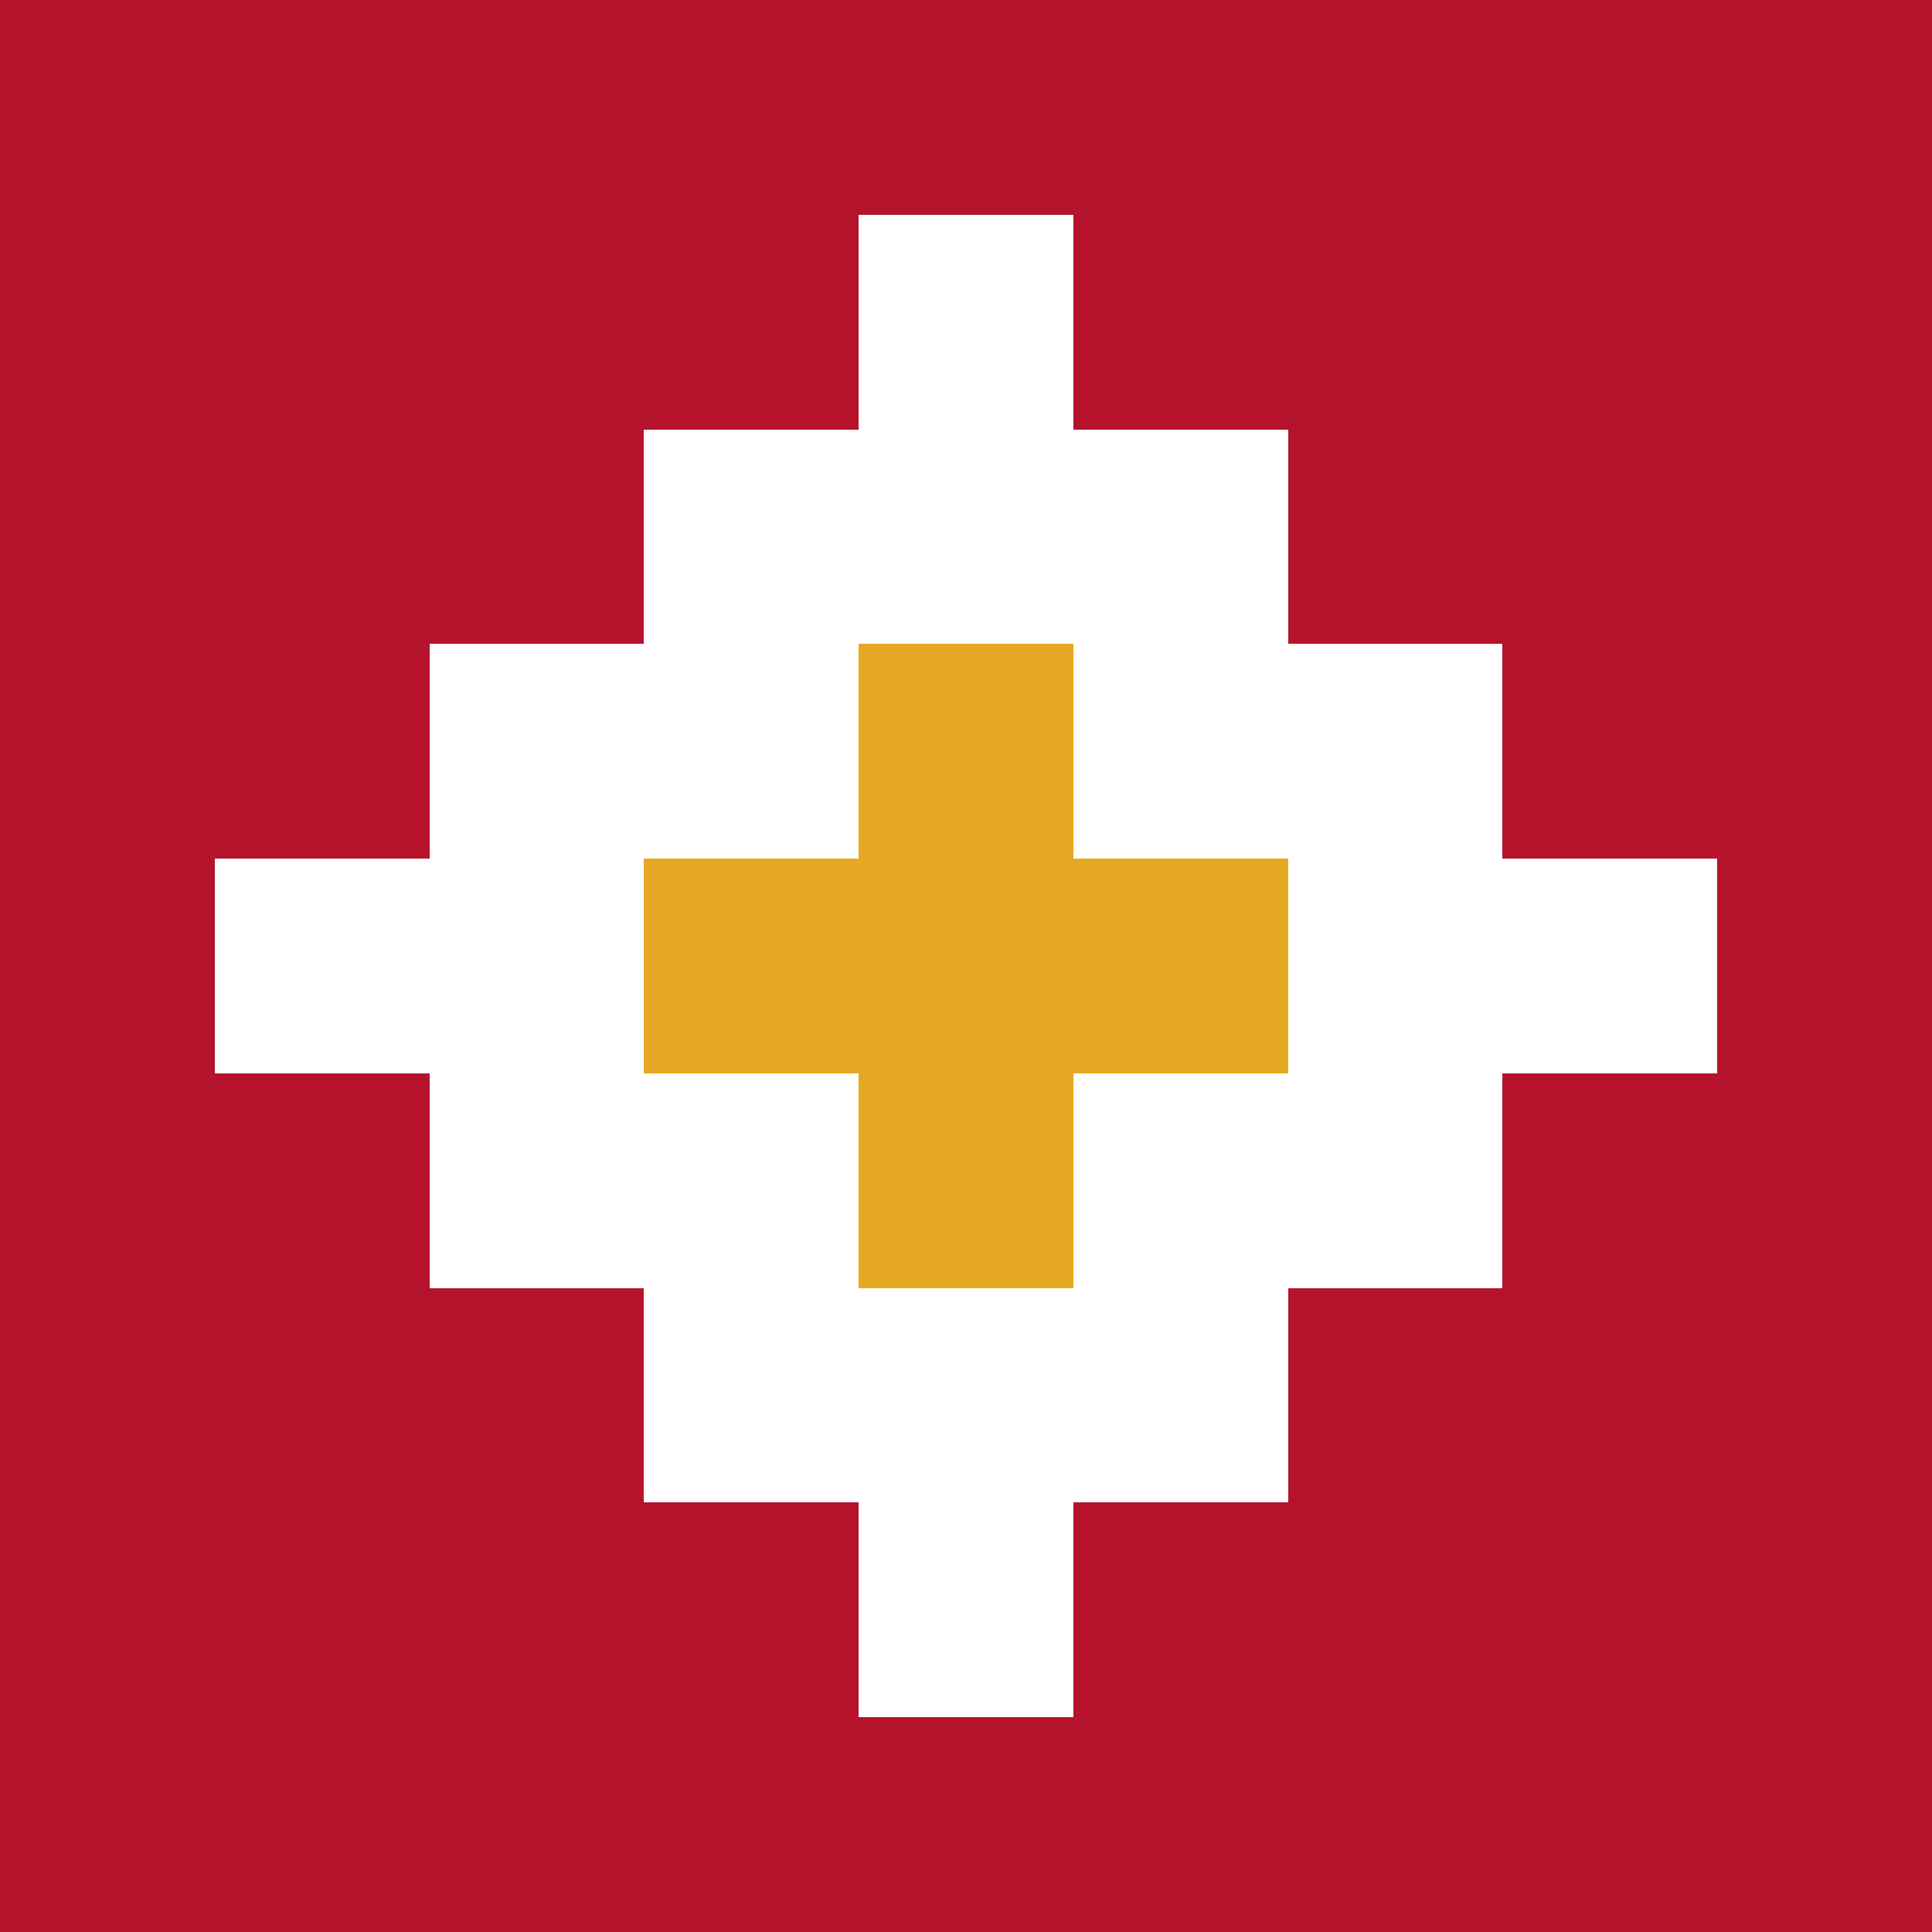
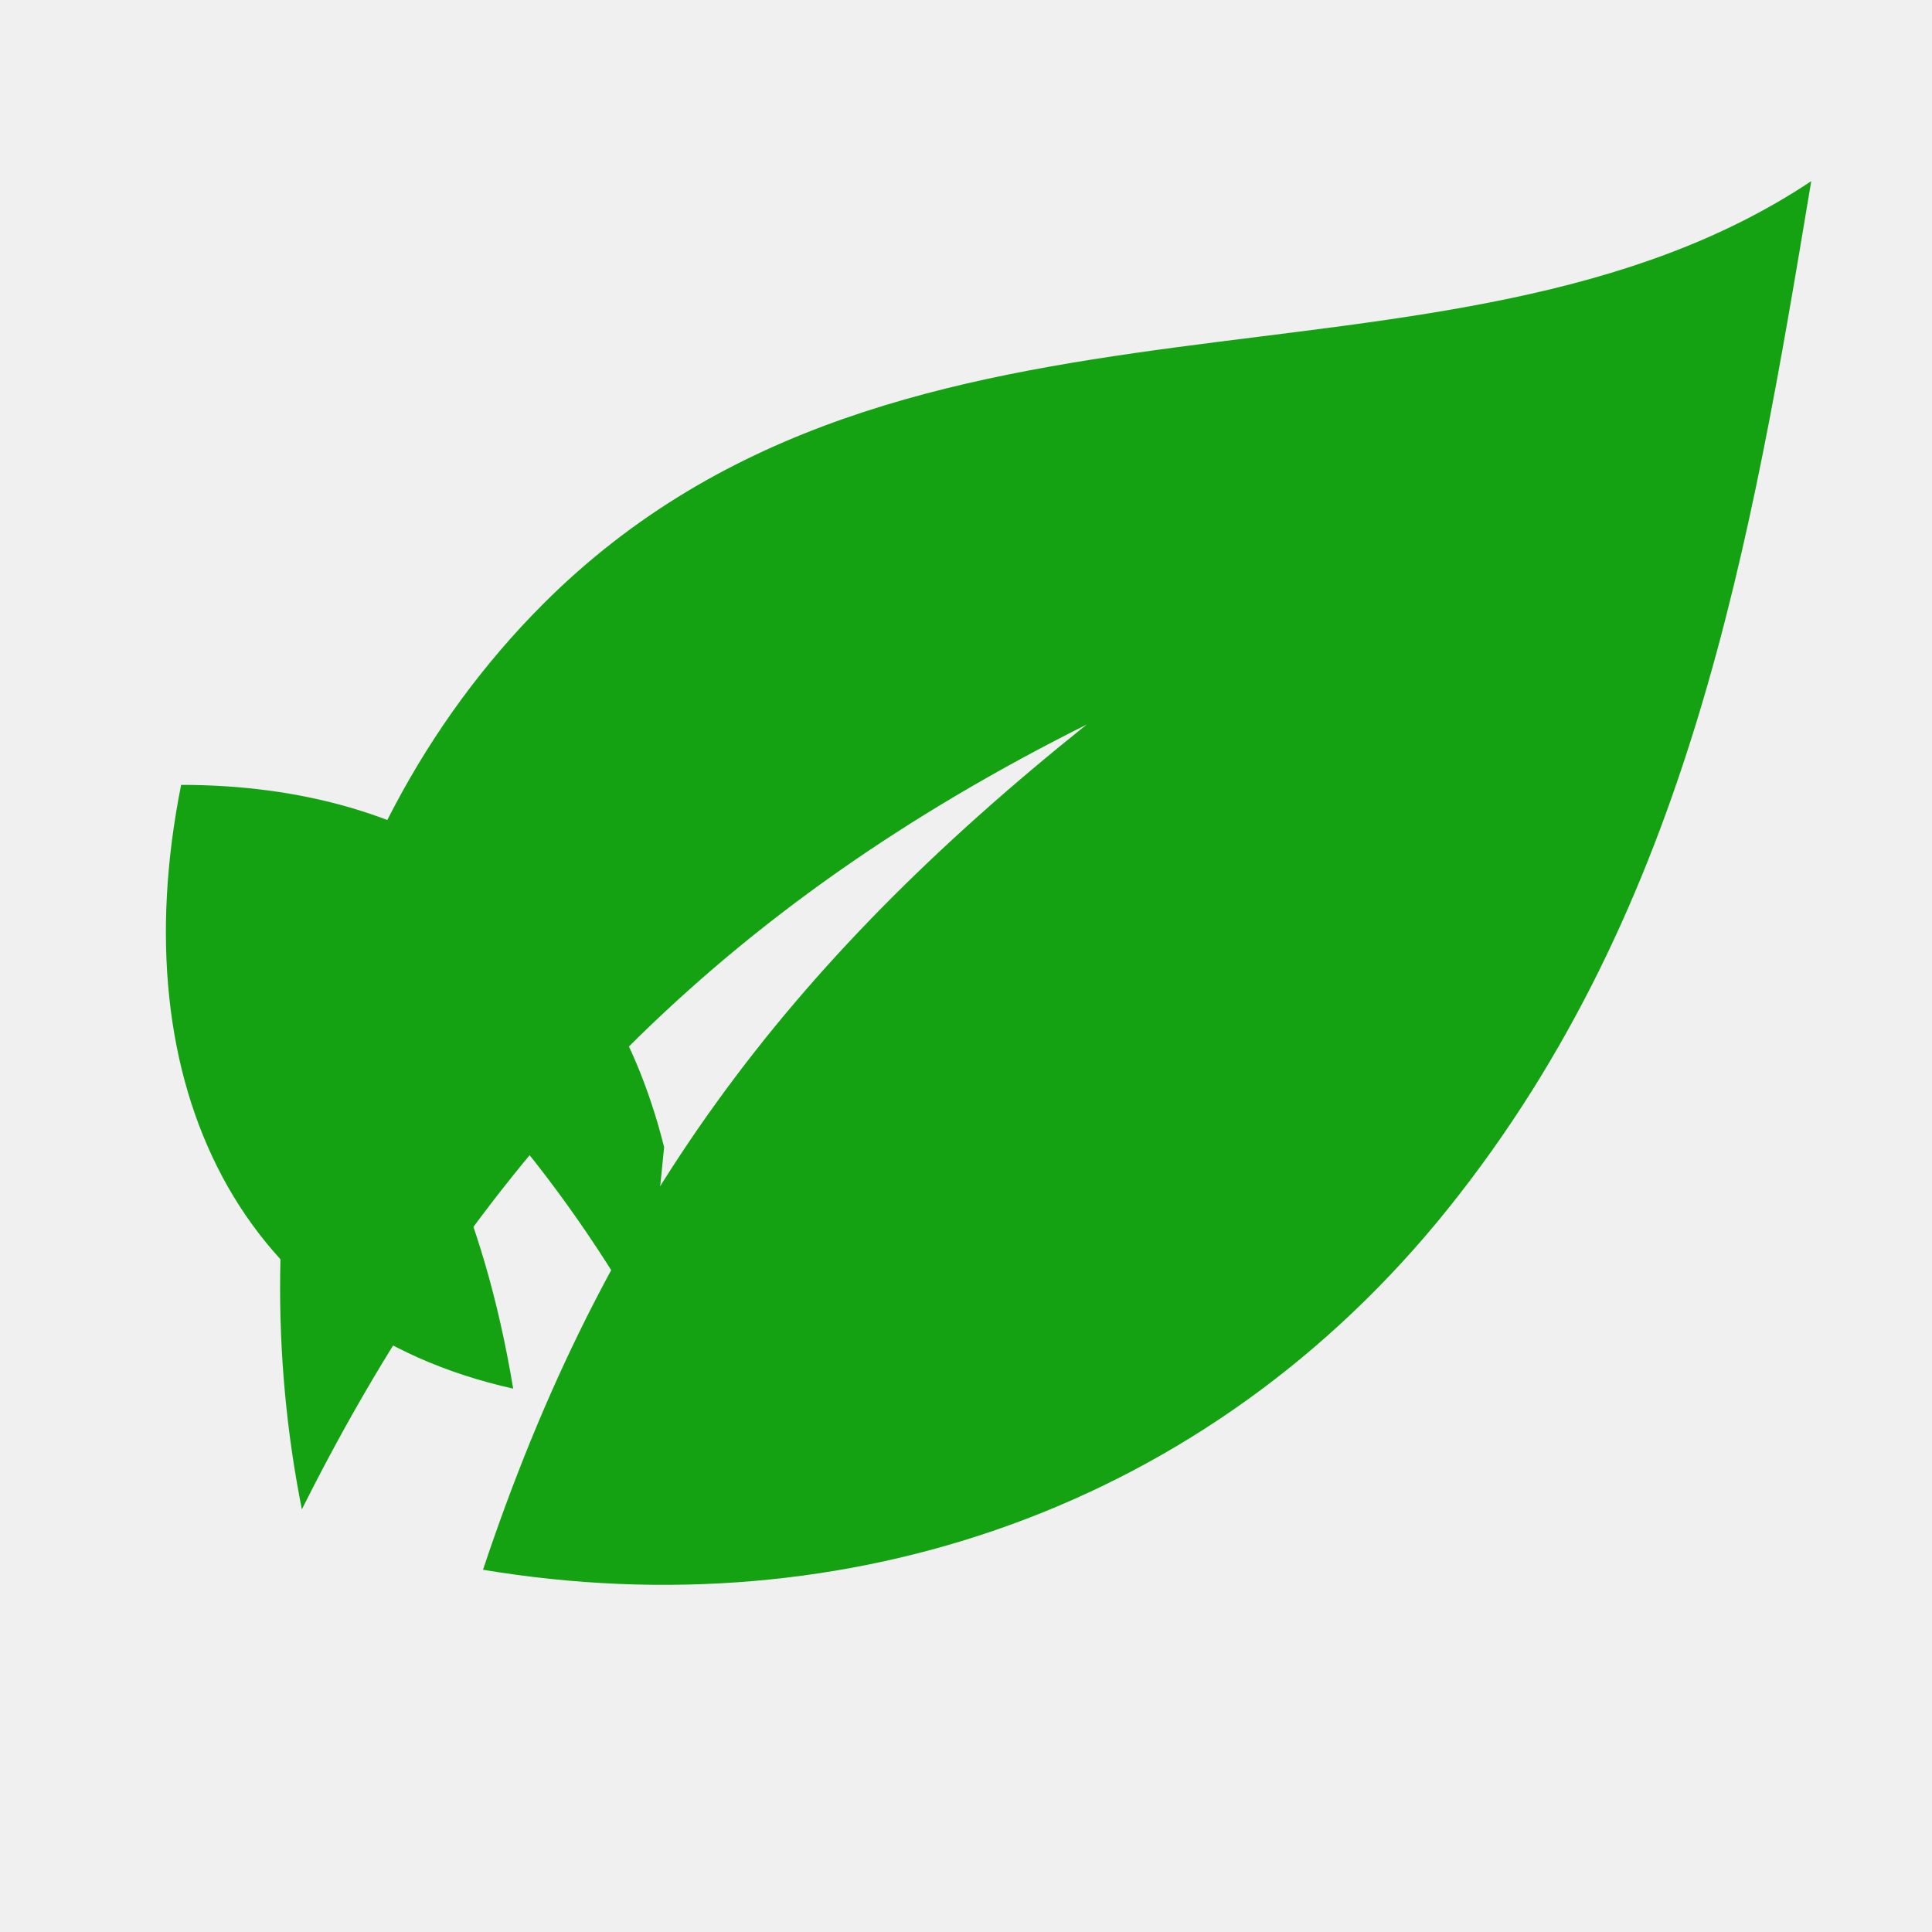
- <svg xmlns="http://www.w3.org/2000/svg" viewBox="0 0 9 9" shape-rendering="crispEdges">
-   <rect width="9" height="9" fill="#B5122B" />
-   <path fill="#fff" d="M4 1h1v1h1v1h1v1h1v1H7v1H6v1H5v1H4V7H3V6H2V5H1V4h1V3h1V2h1z" />
-   <path fill="#E5A823" d="M4 3h1v1h1v1H5v1H4V5H3V4h1z" />
+ <svg xmlns="http://www.w3.org/2000/svg" viewBox="0 0 32 32">
+   <path fill="#14A212" d="M30 3c-6 4-15 1-21 7-4 4-5 10-4 15 3-6 7-10 13-13-5 4-8 8-10 14 6 1 12-1 16-6 4-5 5-11 6-17z" />
+   <path fill="#14A212" d="M3 13c4 0 7 2 8 6l-.3 3C9 19 7 17 5.5 16 7 18 8 20 8.5 23 4 22 2 18 3 13z" />
</svg>
